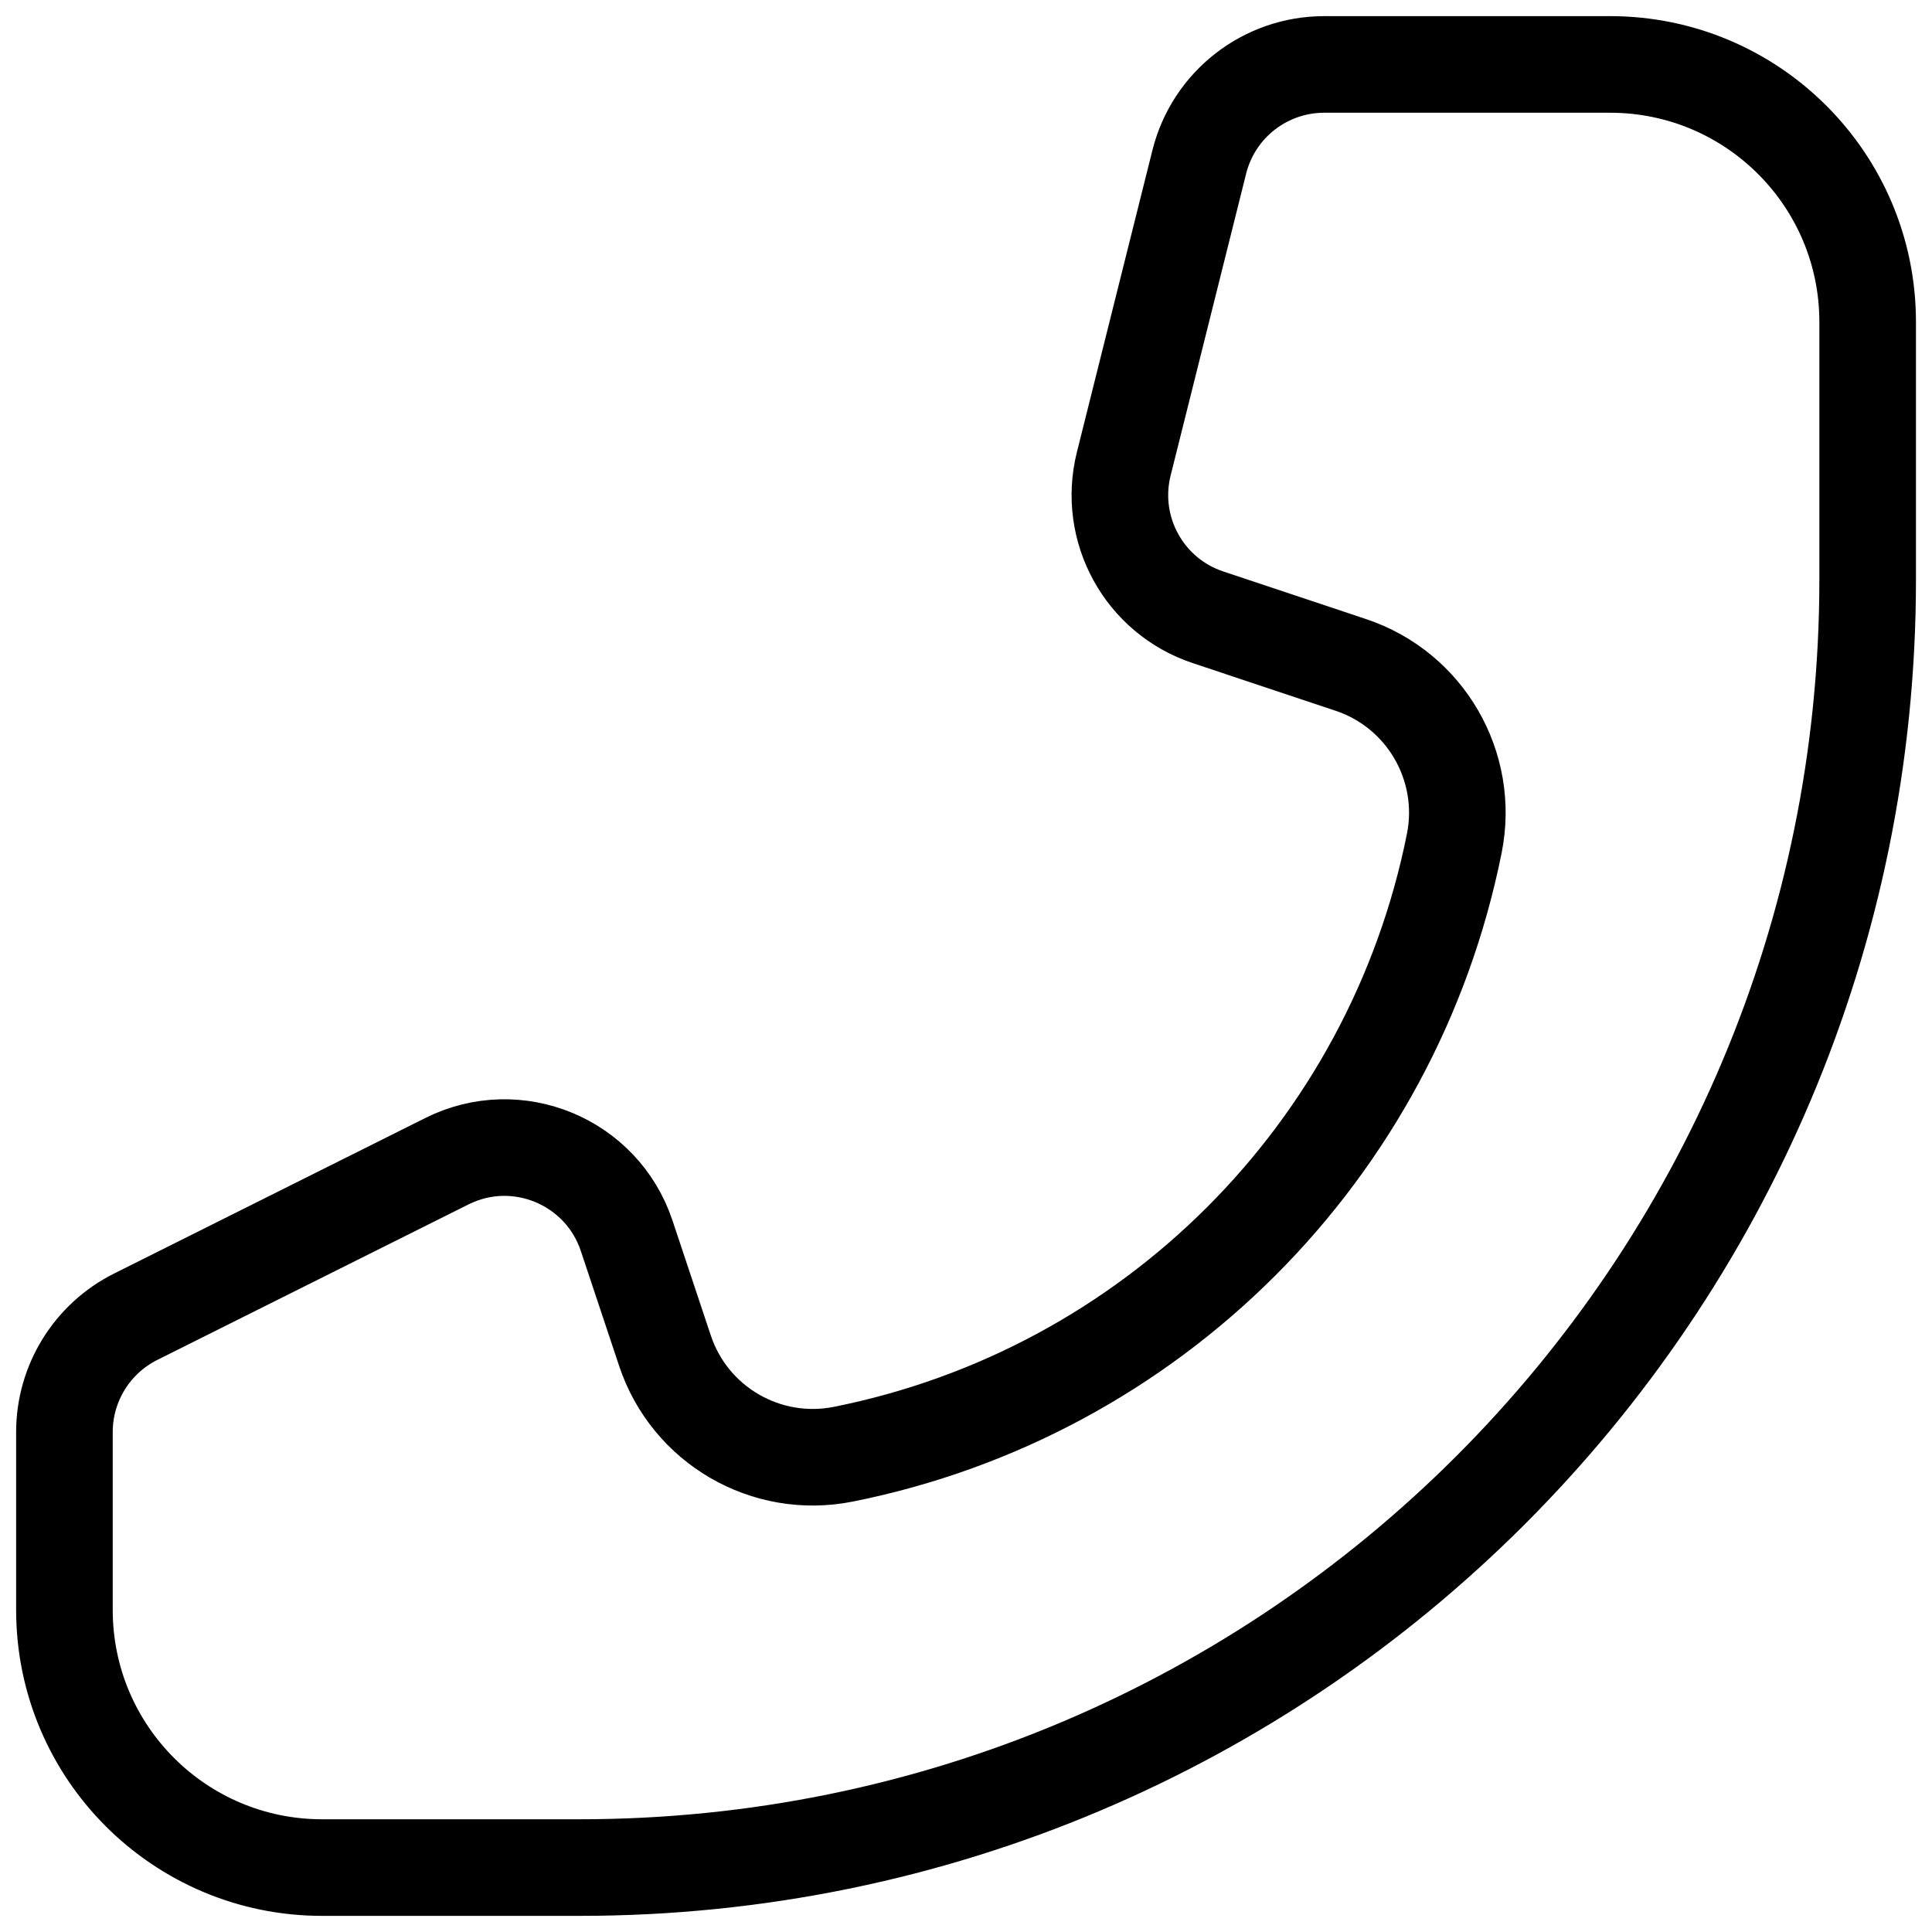
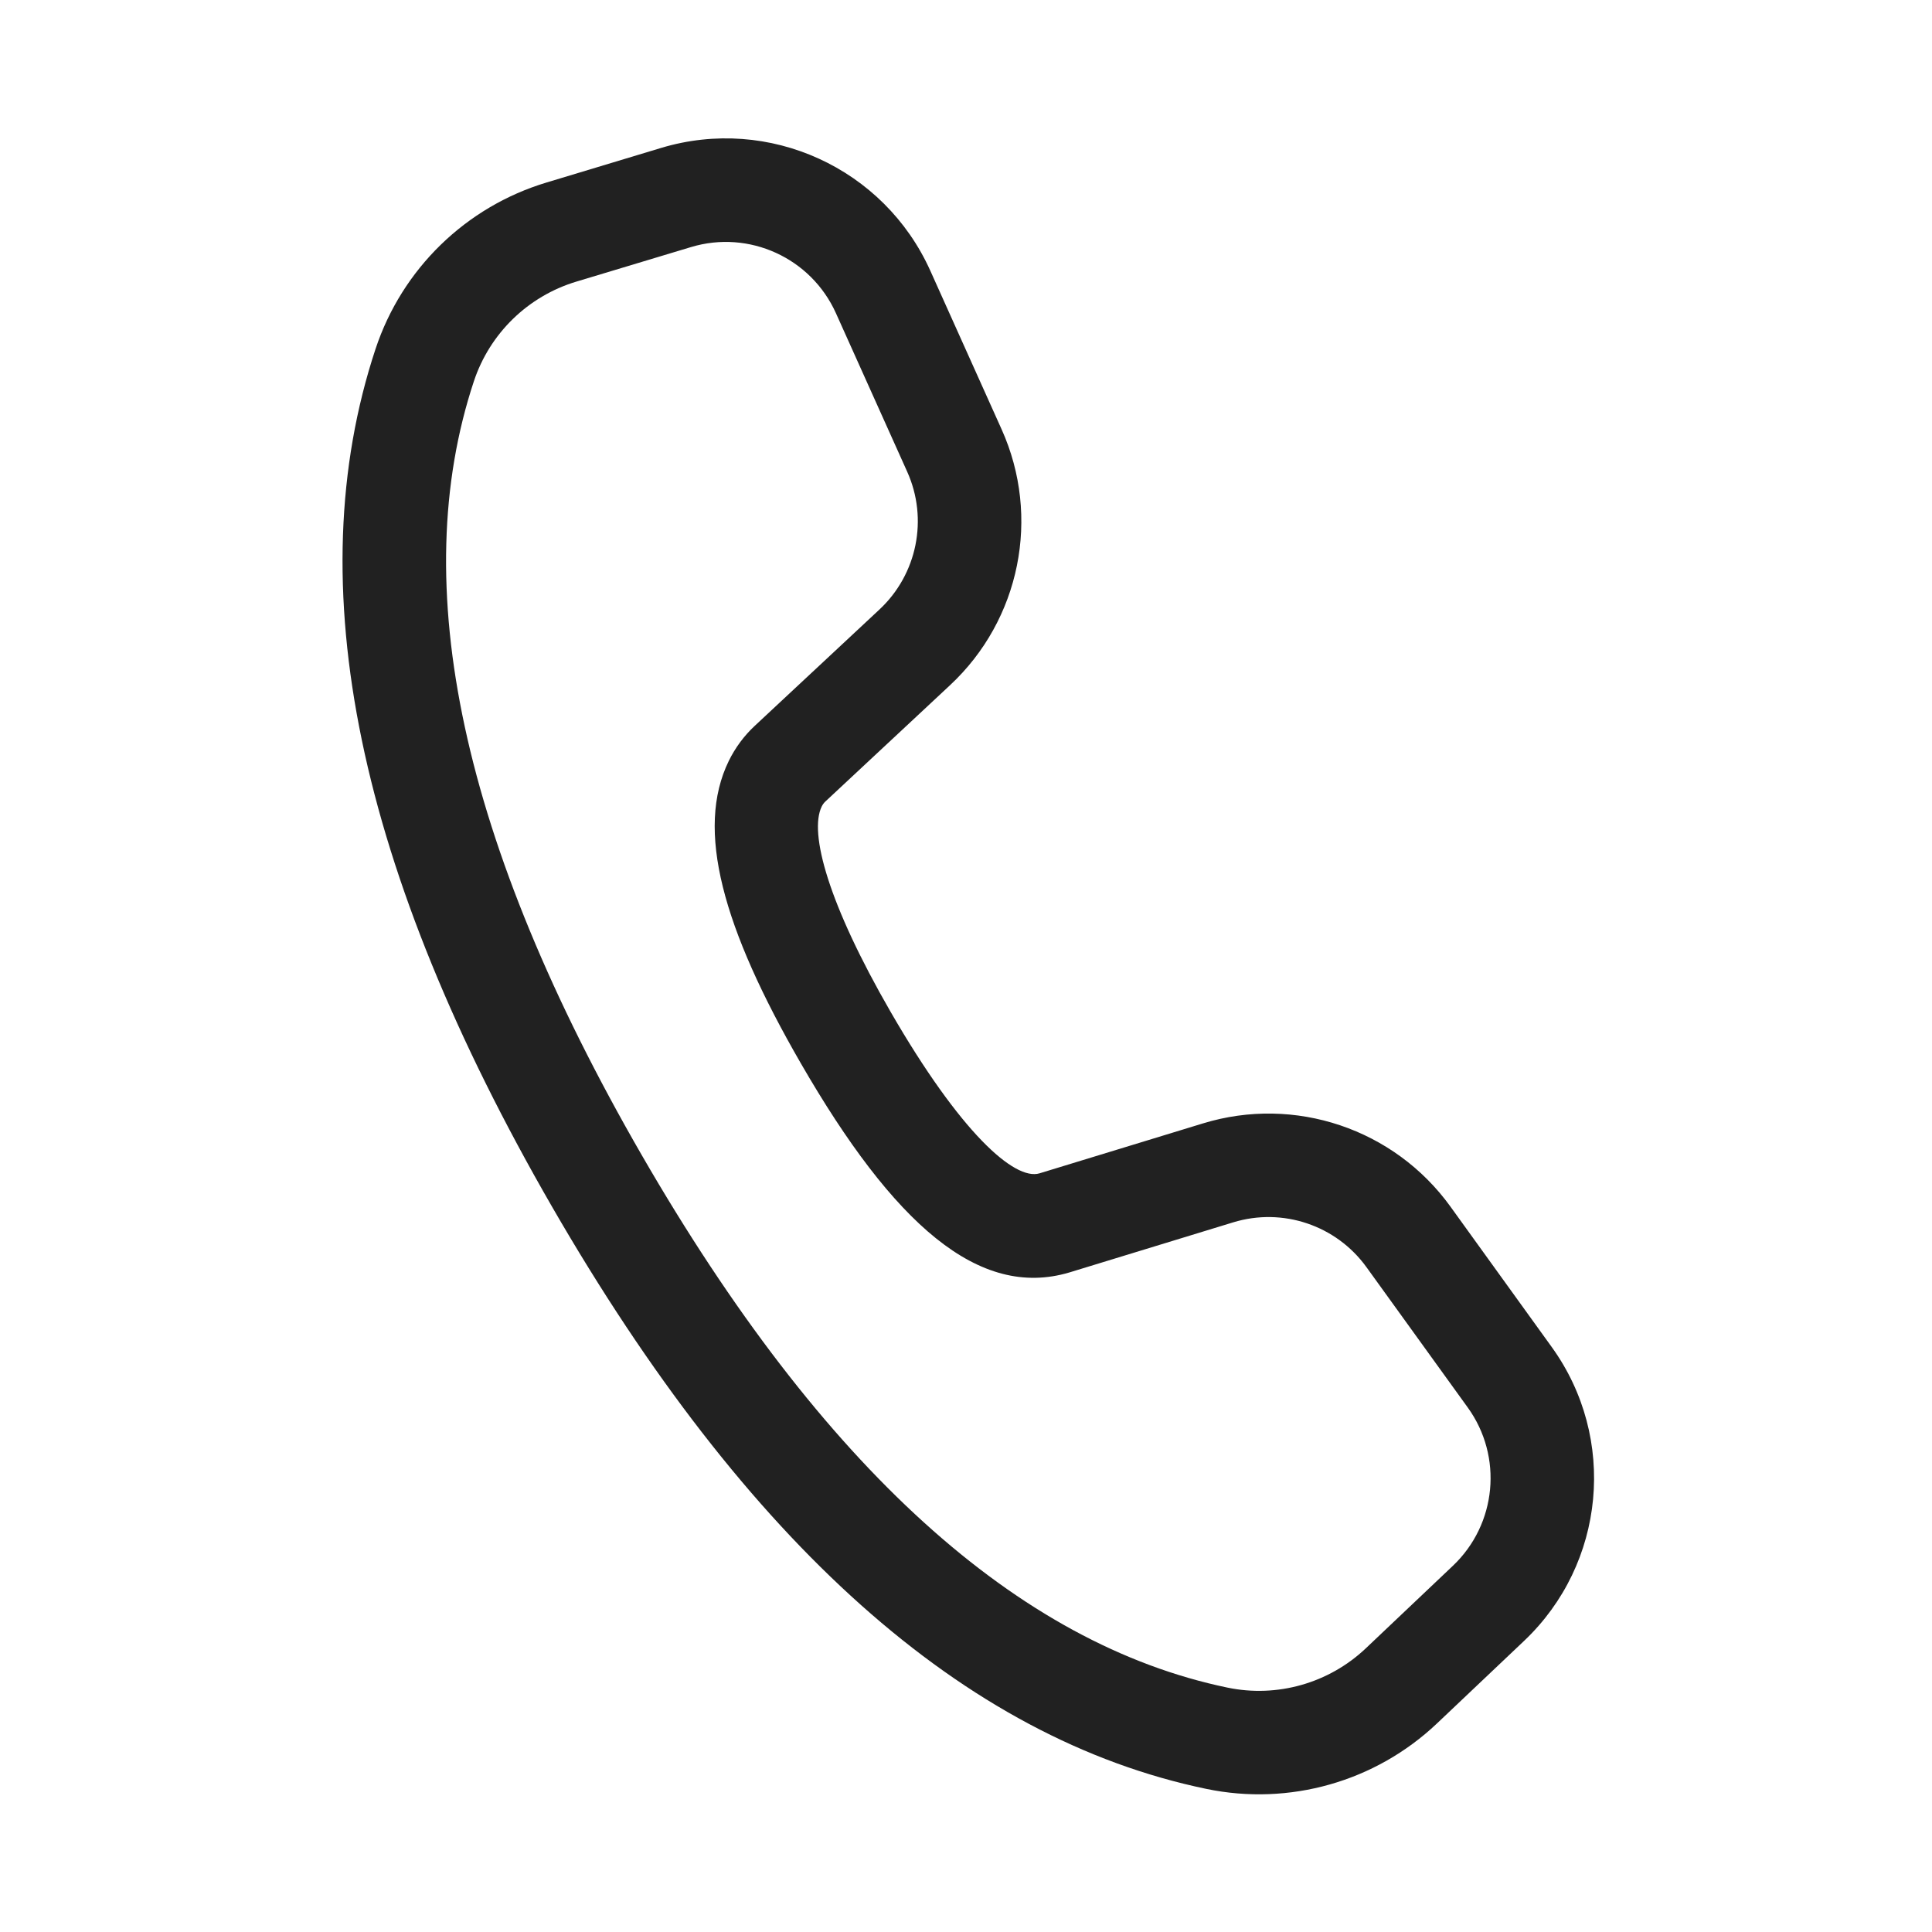
- <svg xmlns="http://www.w3.org/2000/svg" width="20" height="20" viewBox="0 0 20 20" fill="none">
-   <path d="M13.708 0.667H16.667C18.14 0.667 19.334 1.86 19.334 3.333V6C19.334 13.364 13.364 19.333 6.001 19.333H3.334C1.861 19.333 0.667 18.139 0.667 16.666V14.824C0.667 14.319 0.953 13.857 1.404 13.631L4.626 12.021C5.351 11.658 6.23 12.022 6.487 12.792L6.884 13.983C7.141 14.754 7.932 15.213 8.73 15.054C11.922 14.416 14.416 11.921 15.055 8.729C15.214 7.932 14.755 7.14 13.983 6.883L12.505 6.39C11.844 6.17 11.464 5.478 11.633 4.802L12.415 1.676C12.563 1.083 13.097 0.667 13.708 0.667Z" stroke="black" />
+ <svg xmlns="http://www.w3.org/2000/svg" width="28px" height="28px" viewBox="0 0 28 28" version="1.1">
+   <g id="🔍-Product-Icons" stroke="none" stroke-width="1" fill="none" fill-rule="evenodd">
+     <g id="ic_fluent_phone_28_regular" fill="#212121" fill-rule="nonzero">
+       <path d="M7.921,2.645 L9.581,2.144 C11.144,1.673 12.813,2.435 13.483,3.924 L14.516,6.222 C15.087,7.491 14.786,8.983 13.768,9.931 L11.963,11.615 C11.941,11.635 11.923,11.66 11.909,11.688 C11.721,12.073 12.007,13.104 12.906,14.662 C13.92,16.418 14.704,17.113 15.065,17.005 L17.435,16.281 C18.765,15.874 20.207,16.359 21.021,17.487 L22.488,19.521 C23.441,20.841 23.269,22.663 22.087,23.782 L20.825,24.978 C19.934,25.822 18.685,26.176 17.483,25.926 C13.966,25.195 10.815,22.363 8.003,17.493 C5.189,12.618 4.313,8.47 5.443,5.056 C5.827,3.897 6.751,2.997 7.921,2.645 Z M8.354,4.081 C7.652,4.292 7.097,4.832 6.867,5.528 C5.893,8.469 6.682,12.204 9.302,16.743 C11.92,21.277 14.758,23.828 17.789,24.458 C18.51,24.608 19.259,24.395 19.794,23.889 L21.056,22.693 C21.692,22.09 21.785,21.11 21.272,20.399 L19.804,18.365 C19.366,17.758 18.59,17.496 17.873,17.715 L15.499,18.441 C14.185,18.833 12.95,17.738 11.607,15.412 C10.471,13.444 10.076,12.022 10.562,11.028 C10.656,10.836 10.784,10.663 10.94,10.518 L12.745,8.834 C13.293,8.323 13.455,7.52 13.148,6.837 L12.115,4.539 C11.754,3.737 10.855,3.327 10.014,3.581 L8.354,4.081 Z" id="🎨-Color" />
+     </g>
+   </g>
</svg>
